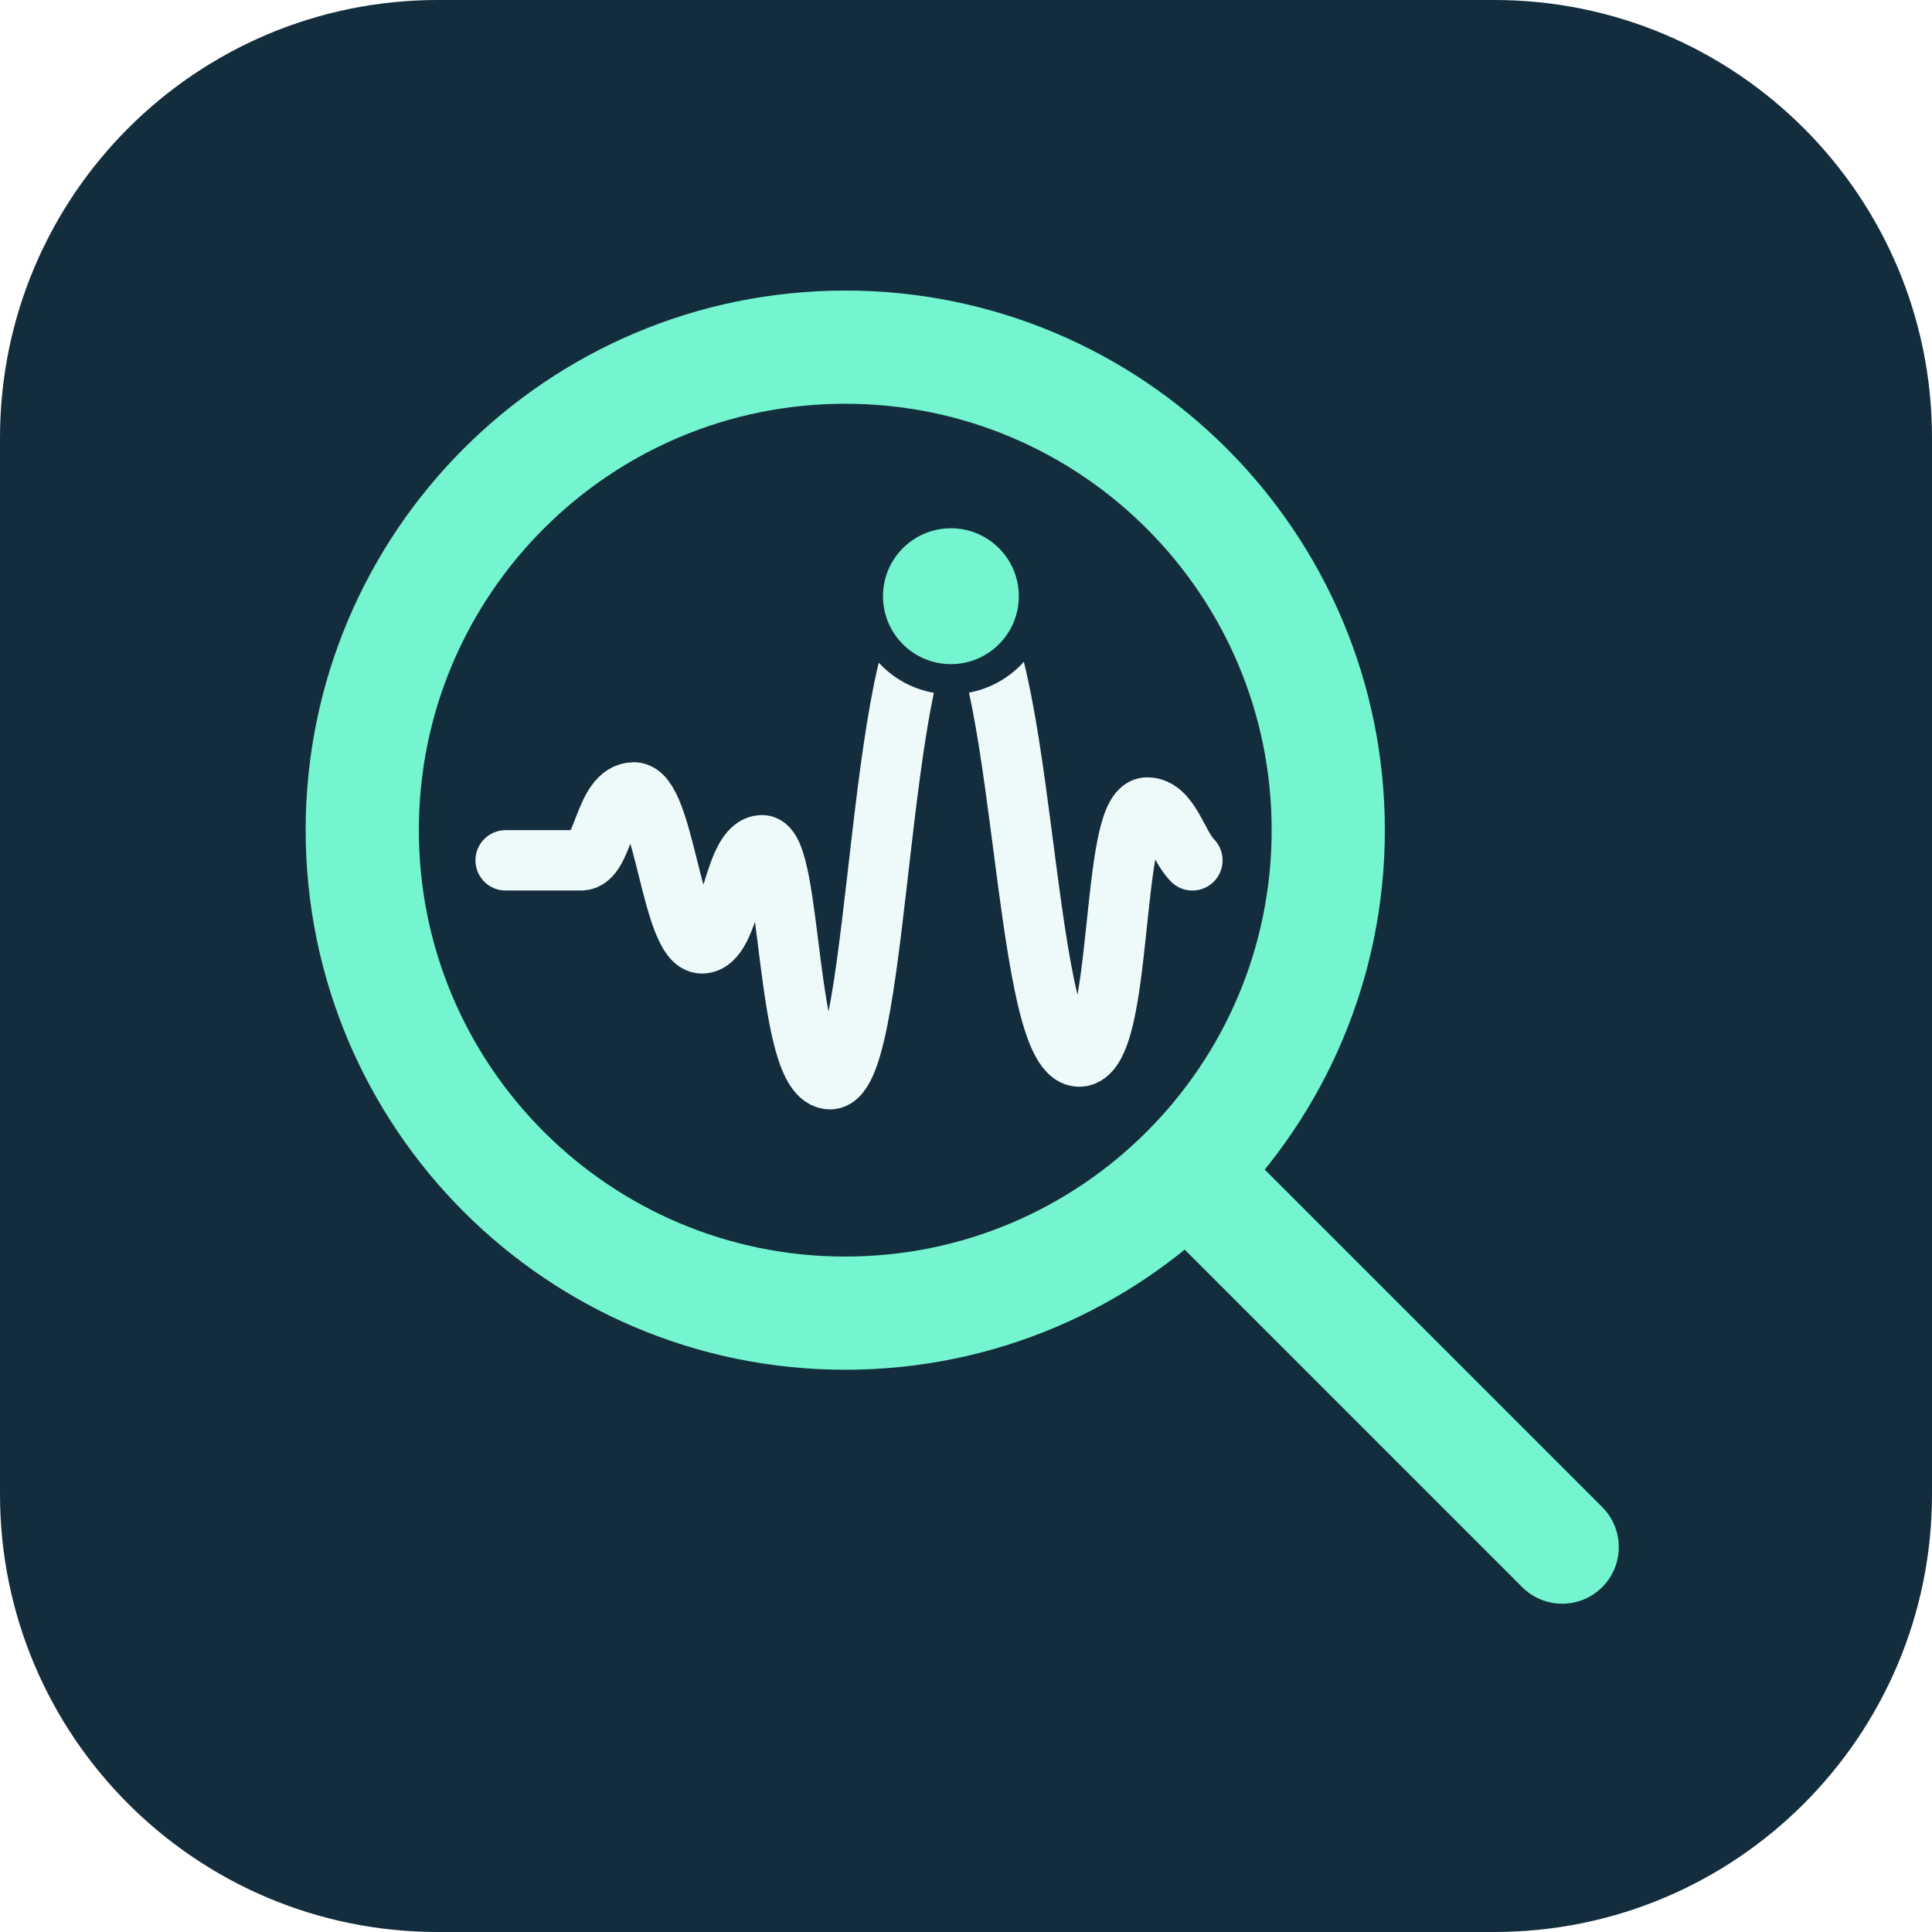
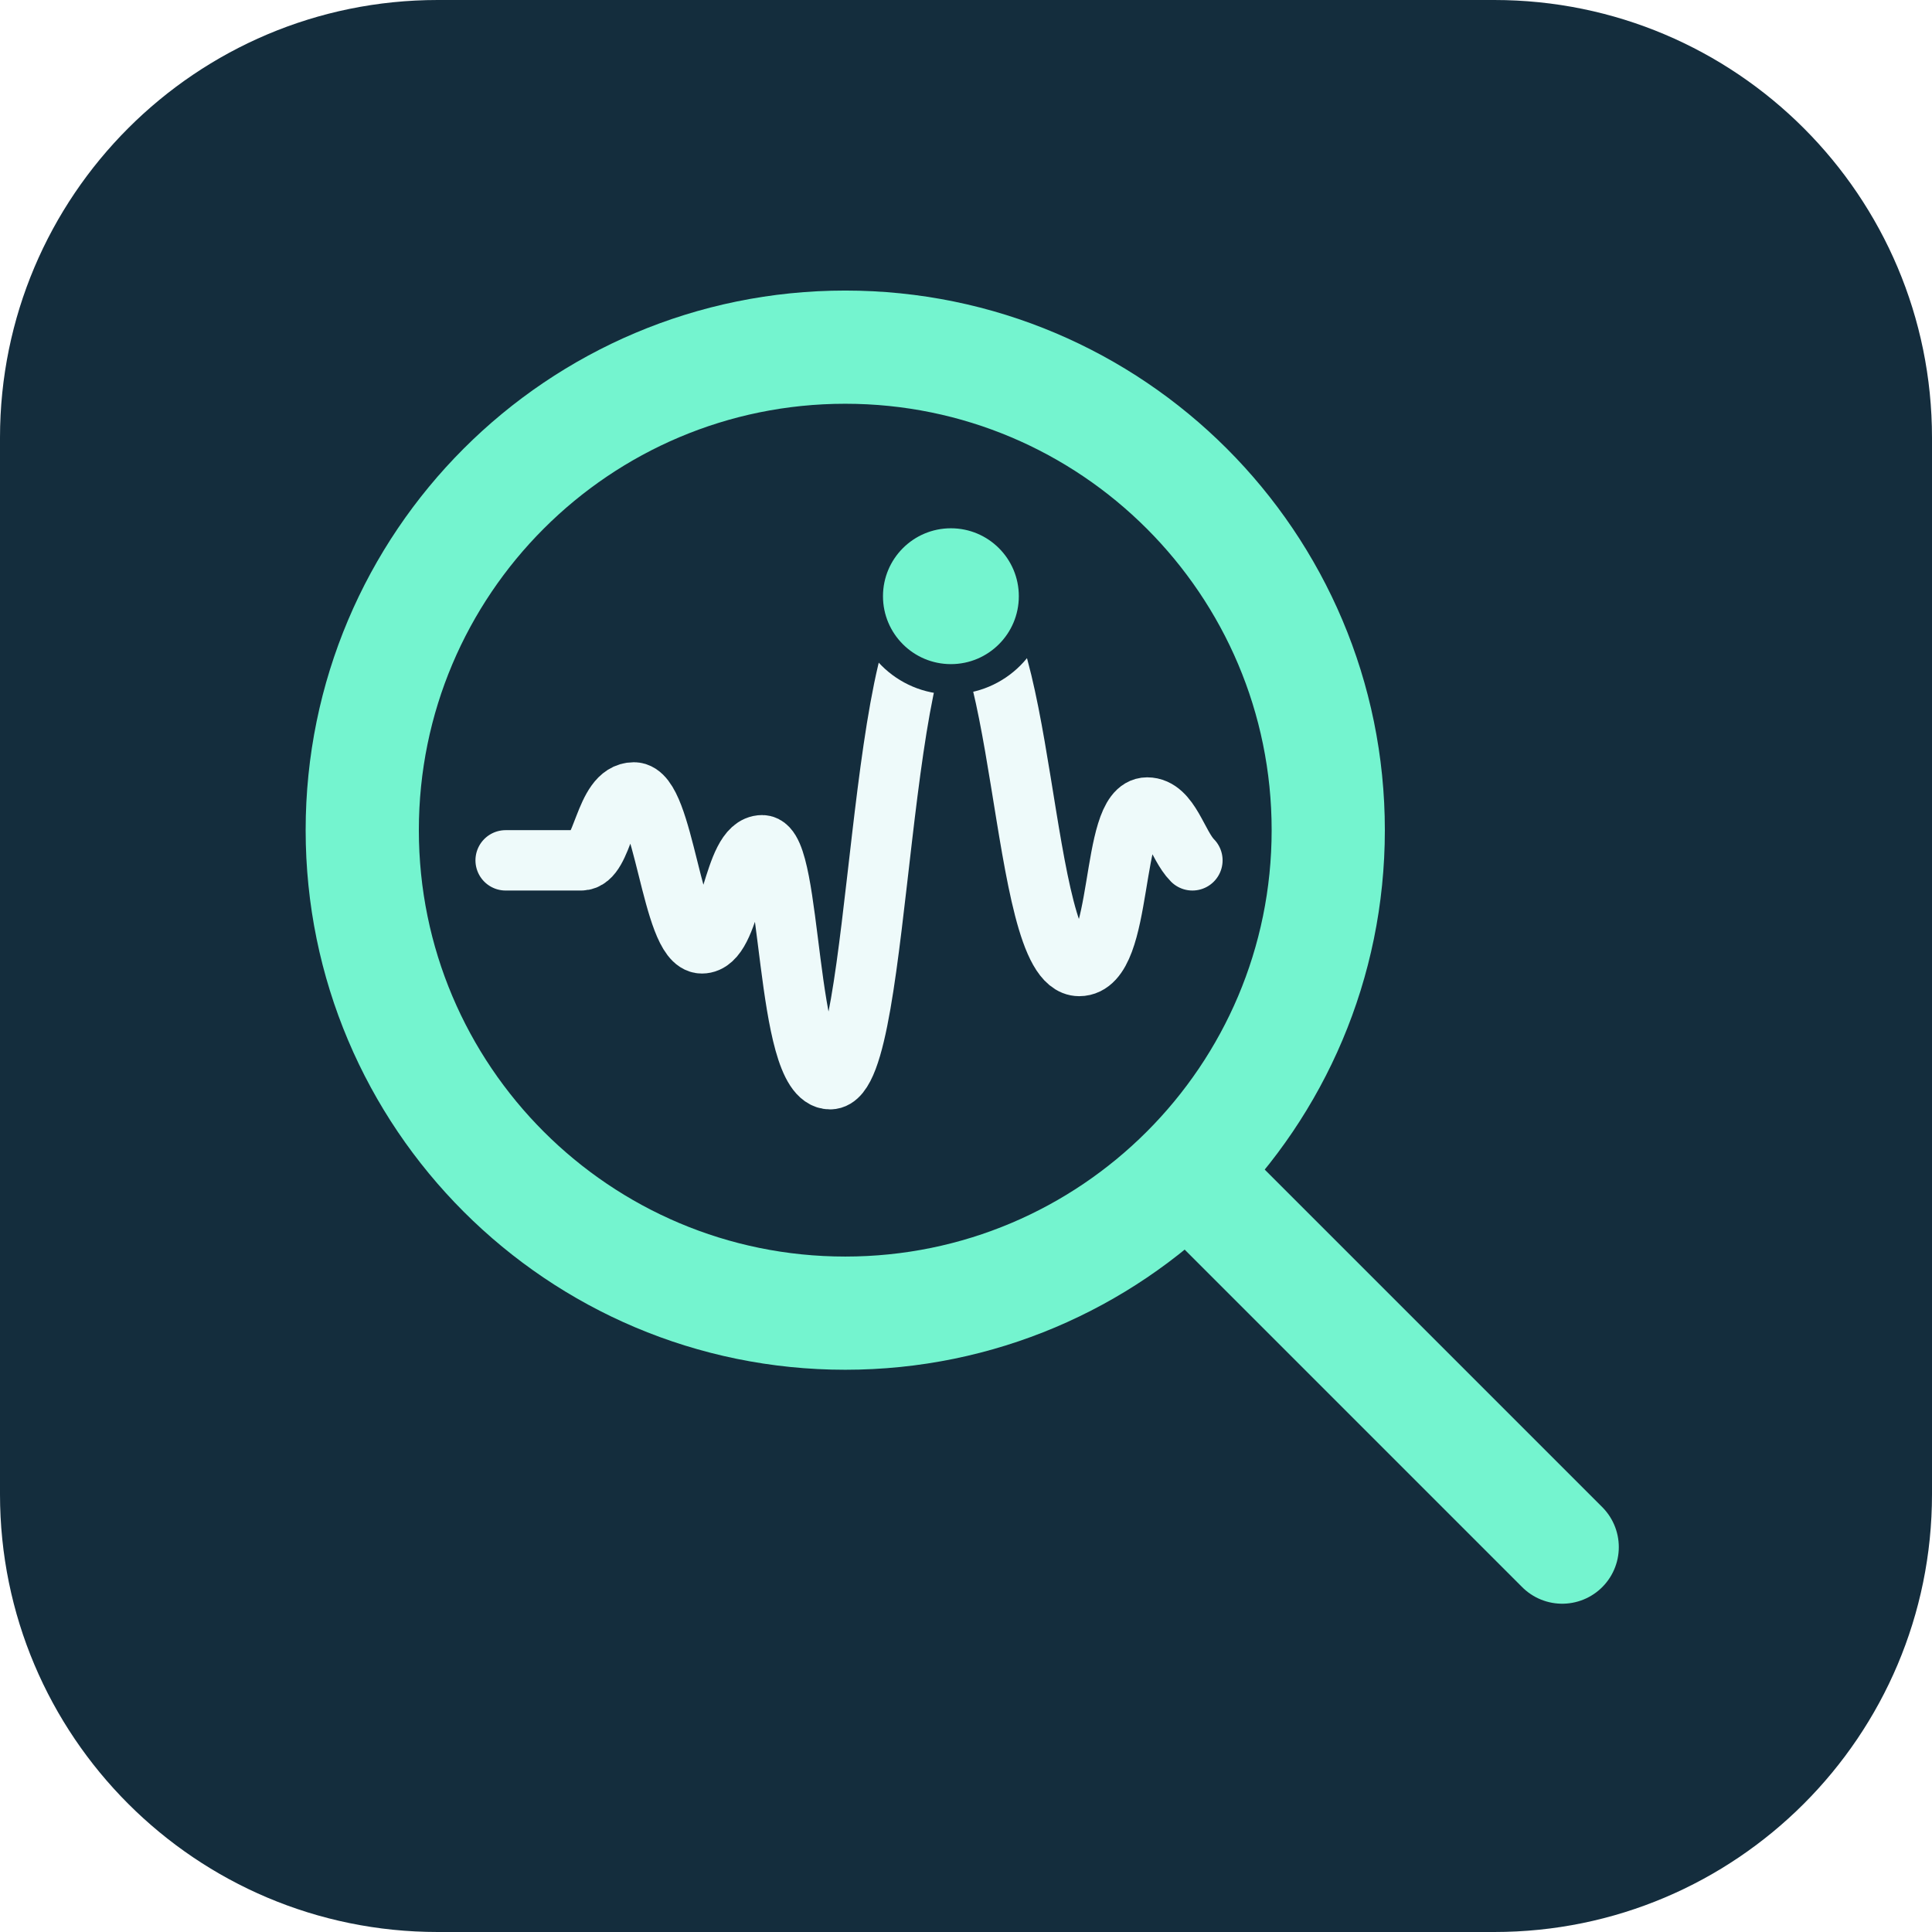
<svg xmlns="http://www.w3.org/2000/svg" viewBox="0 0 256 256" role="img" aria-labelledby="title">
  <rect width="256" height="256" rx="58" fill="#142d3d" />
  <g fill="none" stroke-linecap="round" stroke-linejoin="round">
    <path stroke="#74f4cf" stroke-width="15" d="M158 156 207 205" />
    <circle cx="112" cy="110" r="64" stroke="#74f4cf" stroke-width="15" />
-     <path stroke="#eefafa" stroke-width="8" d="M67 114 H77 C80 114 80 105 84 105 C88 105 89 125 93 125 C97 125 97 112 101 112 C105 112 104 143 110 143 C117 143 116 79 126 79 C136 79 135 140 143 140 C149 140 147 107 152 107 C155 107 156 112 158 114" />
+     <path stroke="#eefafa" stroke-width="8" d="M67 114 H77 C80 114 80 105 84 105 C88 105 89 125 93 125 C97 125 97 112 101 112 C105 112 104 143 110 143 C117 143 116 79 126 79 C136 79 135 128 143 128 C149 128 147 107 152 107 C155 107 156 112 158 114" />
  </g>
  <circle cx="126" cy="79" r="11" fill="#74f4cf" stroke="#142d3d" stroke-width="4" />
</svg>
